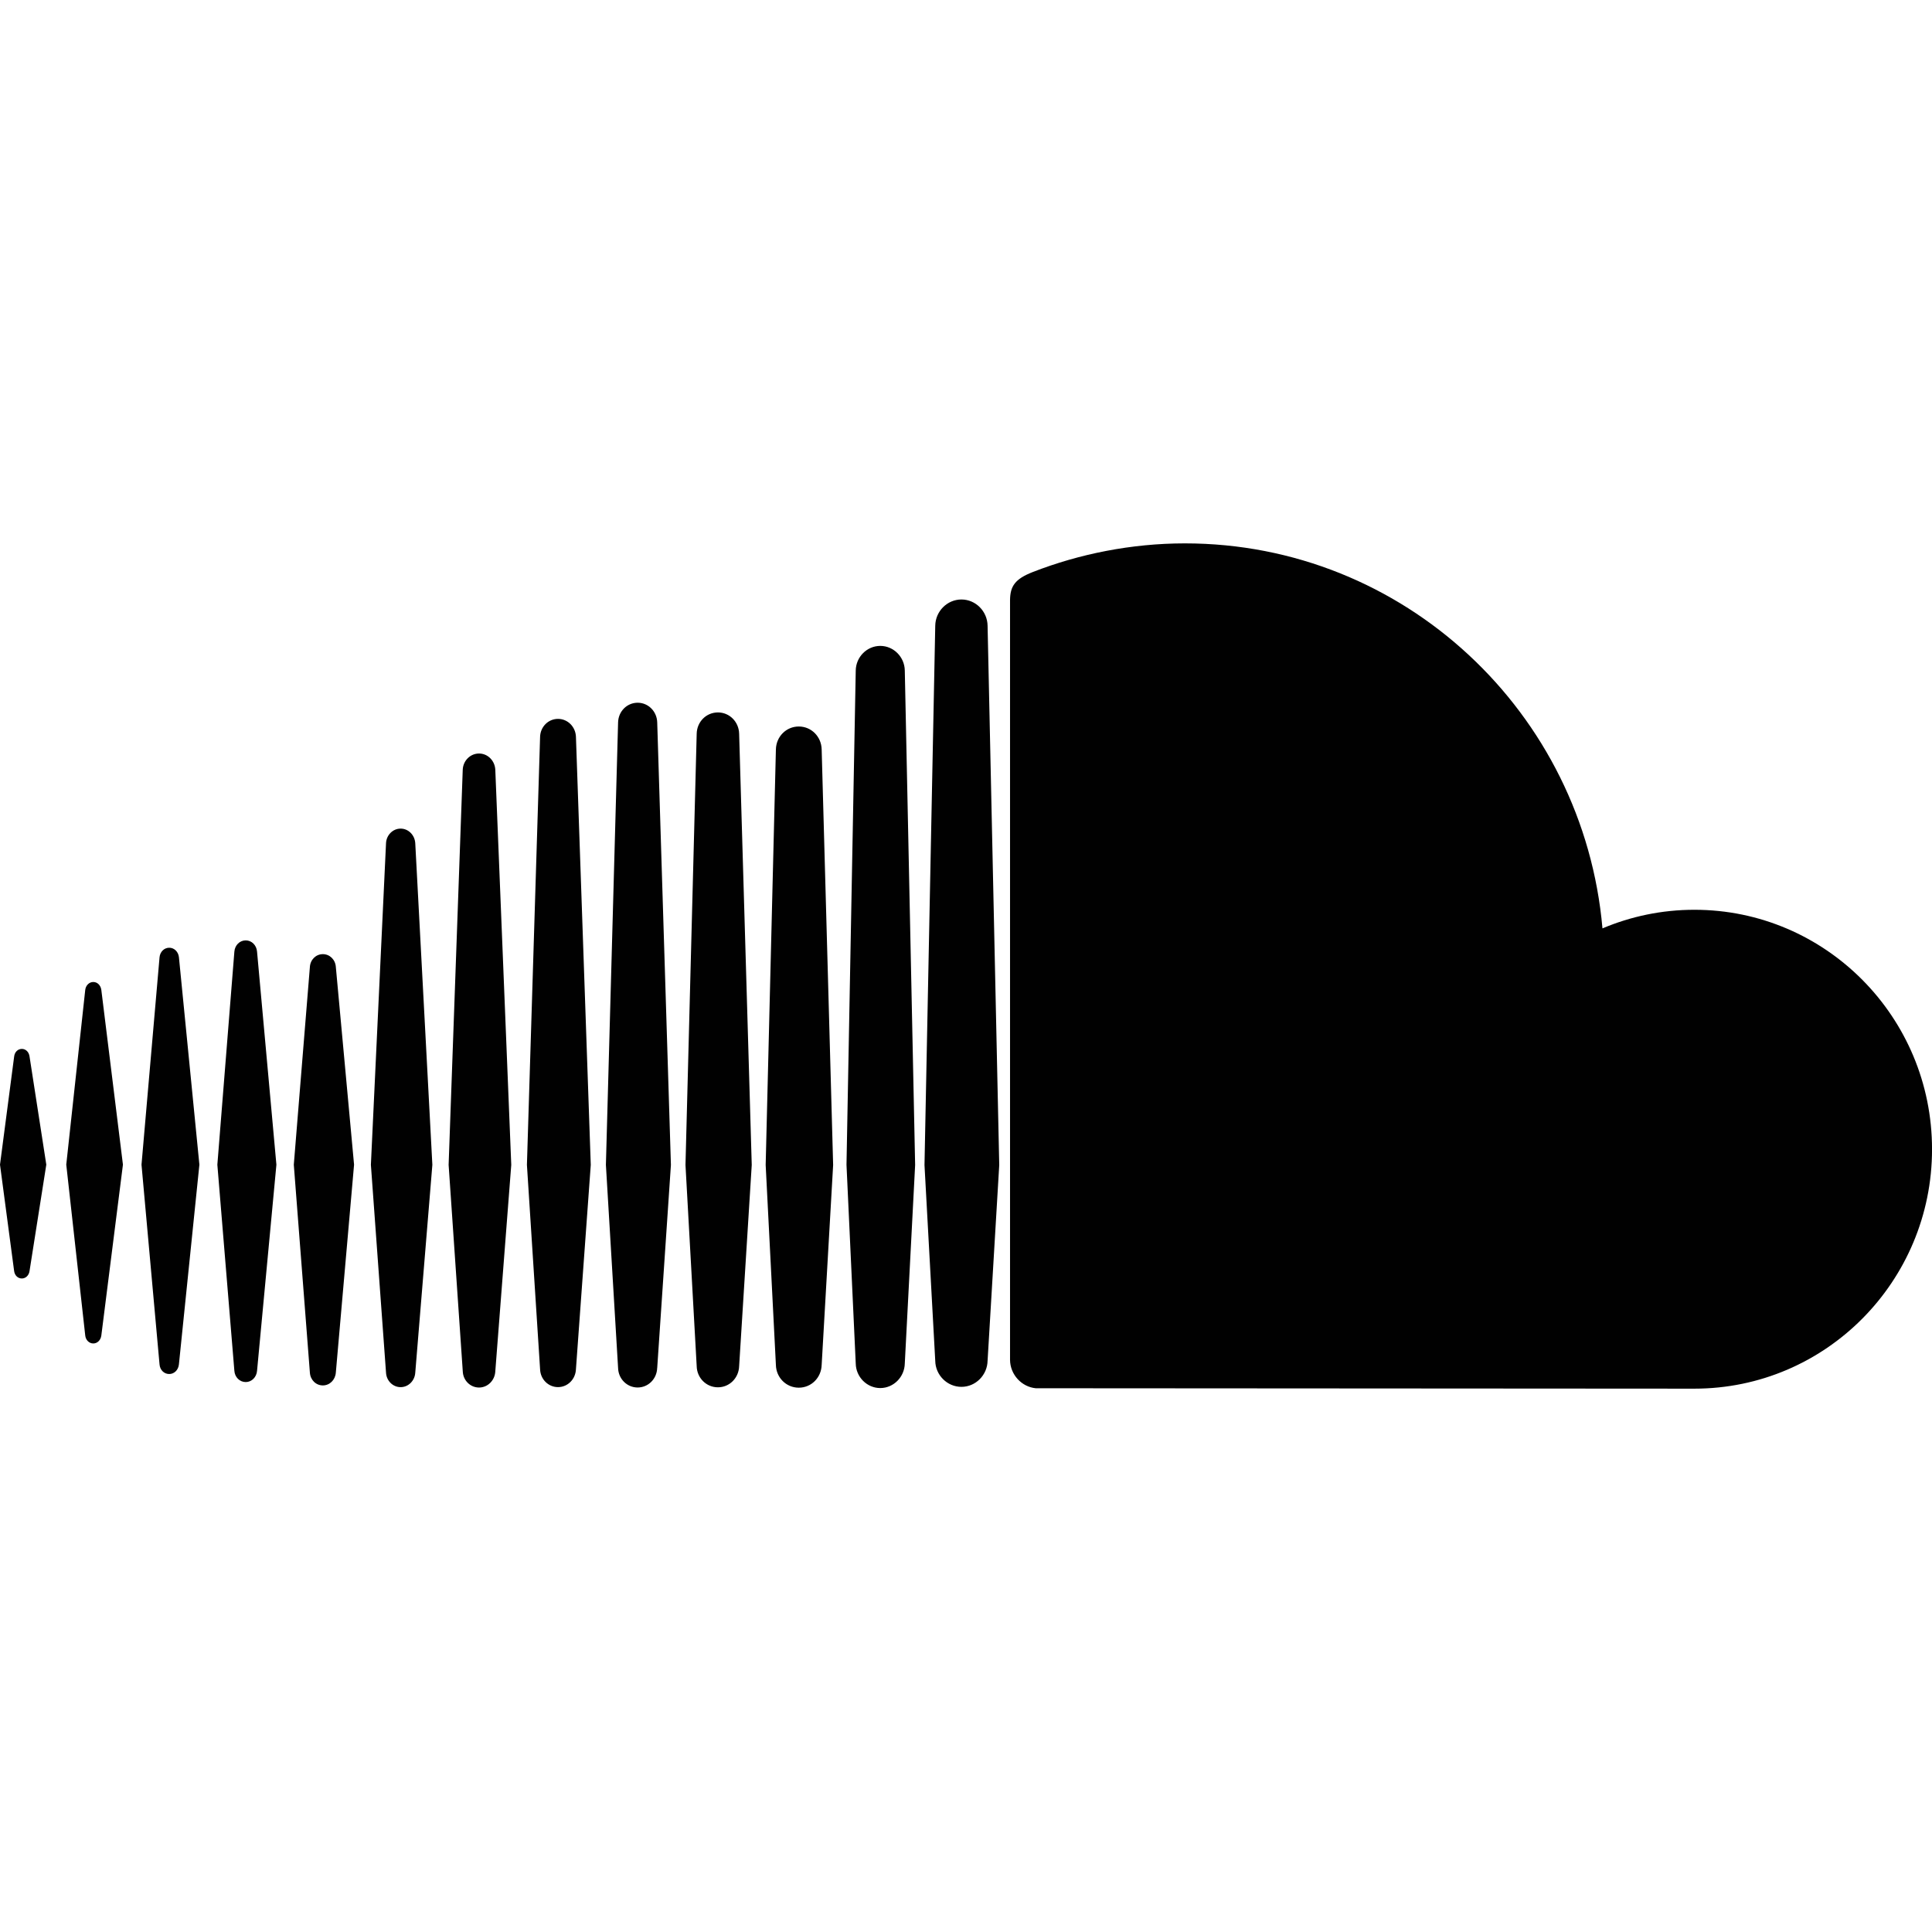
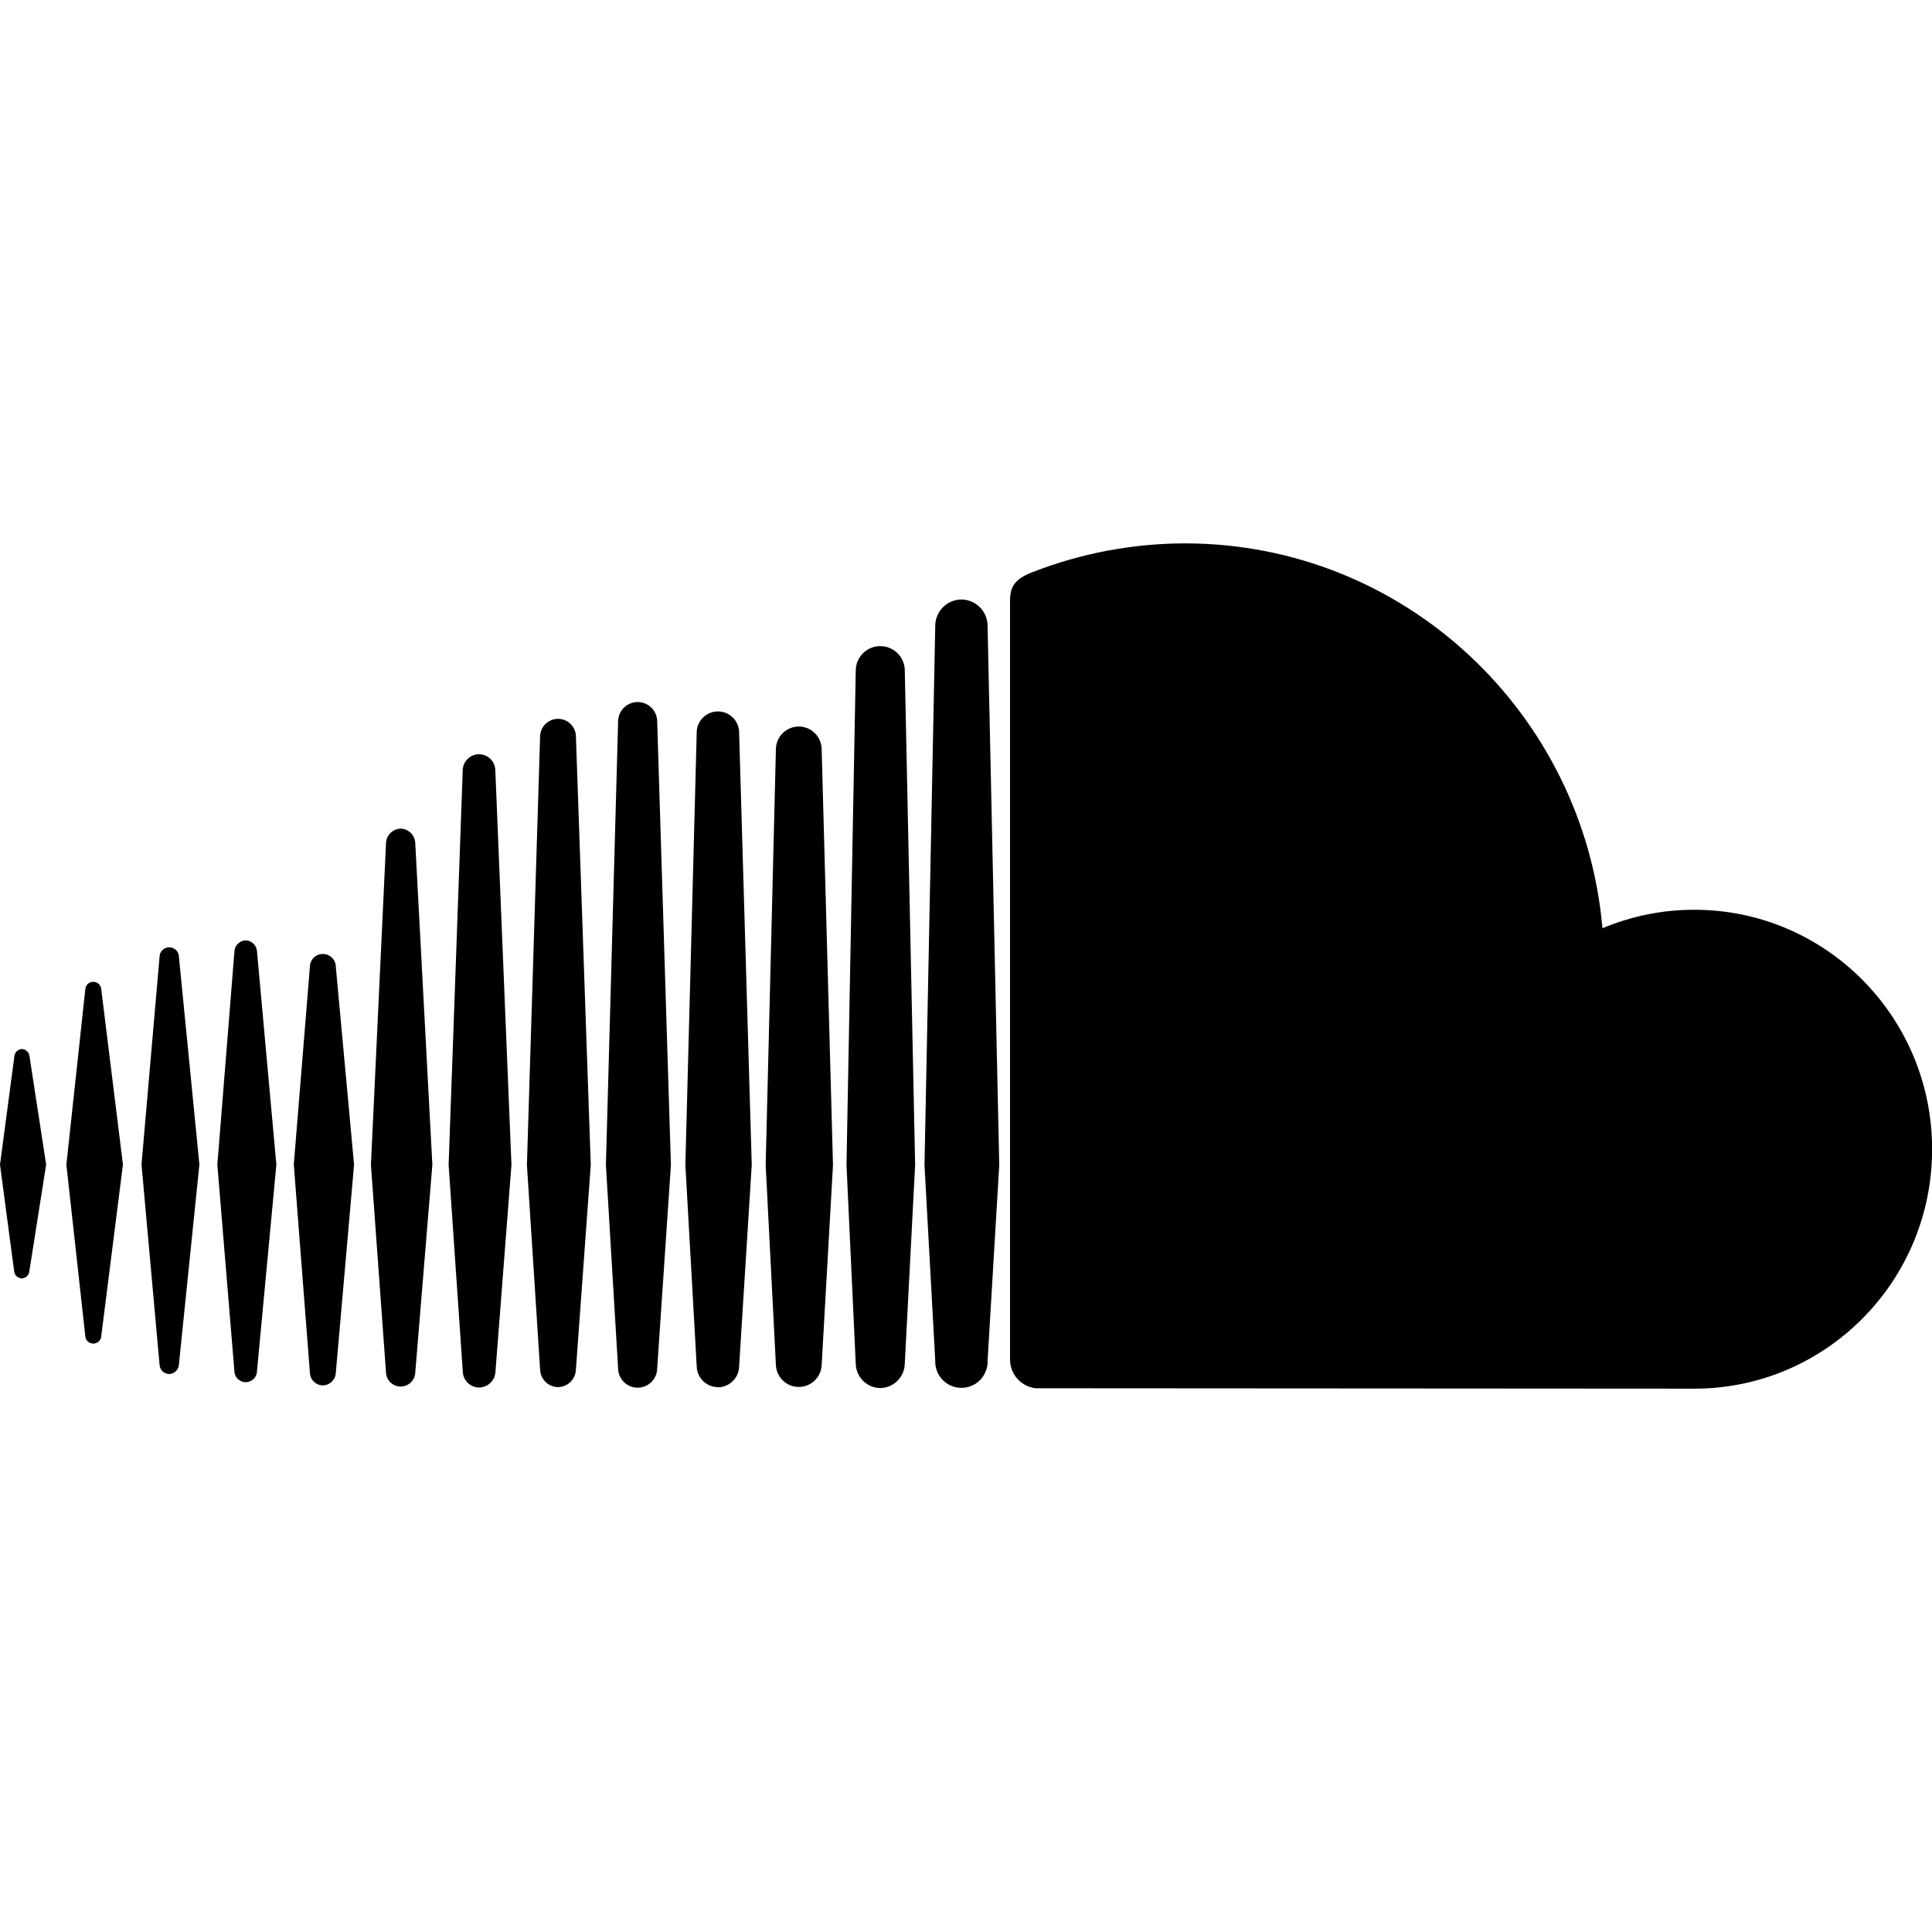
- <svg xmlns="http://www.w3.org/2000/svg" viewBox="0 0 512 512" width="20" height="20">
-   <g fill="#010101">
-     <path d="M5.8 277.97c-1.07 0-1.92.83-2.05 2.02L0 308.64l3.74 28.16c.14 1.19.99 2.01 2.05 2.01 1.03 0 1.88-.82 2.04-2v-.01.01l4.44-28.17-4.44-28.65c-.15-1.19-1-2.02-2.03-2.02zM26.85 262.32c-.18-1.23-1.05-2.08-2.13-2.08-1.08 0-1.98.88-2.13 2.08 0 .01-5.03 46.32-5.03 46.32l5.03 45.3c.14 1.21 1.04 2.09 2.13 2.09 1.07 0 1.95-.85 2.13-2.08l5.73-45.31-5.73-46.32zM106.17 219.59c-2.06 0-3.77 1.7-3.87 3.87l-4.01 85.22 4.01 55.08c.1 2.15 1.81 3.85 3.87 3.85 2.05 0 3.76-1.7 3.88-3.86v.02l4.53-55.08-4.53-85.22c-.13-2.18-1.83-3.88-3.88-3.88zM65.12 249.21c-1.59 0-2.88 1.28-3.01 2.98l-4.51 56.47 4.51 54.63c.12 1.69 1.42 2.97 3.01 2.97 1.57 0 2.86-1.28 3-2.97l5.13-54.63-5.13-56.48c-.14-1.7-1.43-2.97-3-2.97zM147.88 367.6c2.56 0 4.64-2.08 4.75-4.74l3.93-54.15-3.93-113.46c-.1-2.66-2.19-4.74-4.75-4.74-2.58 0-4.67 2.09-4.75 4.75l-3.49 113.45 3.49 54.17c.09 2.63 2.17 4.72 4.75 4.72zM233.28 367.85c3.52 0 6.43-2.92 6.5-6.52v.04-.04l2.74-52.6-2.74-131.04c-.06-3.59-2.97-6.52-6.5-6.52s-6.44 2.92-6.5 6.52l-2.45 130.99c0 .08 2.45 52.67 2.45 52.67.06 3.58 2.98 6.5 6.5 6.5zM190.26 367.65c3.07 0 5.54-2.48 5.62-5.64v.04l3.34-53.33-3.34-114.28c-.08-3.16-2.55-5.64-5.62-5.64-3.09 0-5.56 2.47-5.63 5.64l-2.97 114.29 2.97 53.32c.07 3.12 2.54 5.6 5.63 5.6zM85.56 367.15c1.82 0 3.3-1.47 3.44-3.41l4.83-55.09-4.83-52.4c-.13-1.94-1.61-3.39-3.44-3.39-1.85 0-3.33 1.47-3.44 3.42l-4.26 52.38 4.26 55.08c.12 1.94 1.59 3.41 3.44 3.41zM44.84 364.13c1.33 0 2.41-1.06 2.57-2.52l5.43-52.96-5.42-54.96c-.16-1.47-1.24-2.53-2.57-2.53-1.35 0-2.43 1.07-2.57 2.53l-4.78 54.96 4.78 52.95c.12 1.46 1.2 2.53 2.56 2.53zM211.69 192.53c-3.33 0-6 2.67-6.07 6.09l-2.71 110.11 2.71 52.98c.07 3.37 2.73 6.04 6.07 6.04 3.33 0 5.98-2.66 6.06-6.08v.04l3.04-52.98-3.04-110.13c-.08-3.4-2.74-6.07-6.06-6.07zM126.95 367.71c2.3 0 4.2-1.89 4.31-4.3l4.23-54.71-4.23-104.71c-.12-2.42-2.01-4.3-4.31-4.3-2.32 0-4.22 1.89-4.32 4.3l-3.74 104.71 3.75 54.73c.09 2.38 1.98 4.28 4.31 4.28zM174.17 362.54v-.03l3.63-53.8-3.63-117.28c-.09-2.91-2.37-5.2-5.18-5.2-2.83 0-5.11 2.28-5.19 5.2l-3.23 117.28 3.23 53.83c.08 2.88 2.36 5.16 5.18 5.16s5.09-2.28 5.18-5.18l.01.02zM449.03 241.1c-8.63 0-16.86 1.76-24.36 4.93C419.66 188.85 372.06 144 314.01 144c-14.21 0-28.05 2.82-40.28 7.58-4.75 1.85-6.02 3.76-6.06 7.46V360.4c.05 3.88 3.04 7.12 6.8 7.5.16.02 173.44.11 174.56.11 34.78 0 62.98-28.41 62.98-63.45-.01-35.05-28.2-63.46-62.98-63.46zM254.79 158.87c-3.78 0-6.89 3.13-6.94 6.97L245 308.75l2.85 51.87c.05 3.79 3.16 6.91 6.94 6.91 3.77 0 6.88-3.12 6.93-6.97v.06l3.09-51.87-3.09-142.93c-.06-3.83-3.16-6.95-6.93-6.95z" />
-   </g>
+ <svg xmlns="http://www.w3.org/2000/svg" data-name="Layer 1" viewBox="0 0 512 512" width="20" height="20">
+   <path d="M5.8 278a2.11 2.11 0 00-2 2L0 308.64l3.74 28.16a2.12 2.12 0 002.05 2 2.14 2.14 0 002-2l4.44-28.17L7.83 280a2.14 2.14 0 00-2-2zM26.85 262.32a2.13 2.13 0 00-4.26 0l-5 46.32 5 45.3a2.13 2.13 0 004.26 0l5.73-45.31-5.73-46.32zM106.17 219.59a4 4 0 00-3.87 3.87l-4 85.22 4 55.08a3.88 3.88 0 007.75 0l4.53-55.08-4.53-85.22a4 4 0 00-3.88-3.87zM65.12 249.21a3.09 3.09 0 00-3 3l-4.52 56.45 4.51 54.63a3 3 0 006 0l5.13-54.63-5.13-56.48a3.1 3.1 0 00-2.99-2.97zM147.88 367.6a4.83 4.83 0 004.75-4.74l3.93-54.15-3.93-113.46a4.75 4.75 0 00-9.5 0l-3.49 113.45 3.49 54.17a4.81 4.81 0 004.75 4.73zM233.28 367.85a6.6 6.6 0 006.5-6.52l2.74-52.6-2.74-131a6.5 6.5 0 10-13 0l-2.45 131c0 .08 2.45 52.67 2.45 52.67a6.59 6.59 0 006.5 6.45zM190.26 367.65a5.67 5.67 0 005.62-5.64l3.34-53.33-3.34-114.28a5.63 5.63 0 10-11.25 0l-3 114.29 3 53.32a5.66 5.66 0 005.63 5.6zM85.56 367.15a3.53 3.53 0 003.44-3.41l4.83-55.09-4.83-52.4a3.44 3.44 0 00-6.88 0l-4.26 52.38 4.26 55.08a3.5 3.5 0 003.44 3.44zM44.84 364.13a2.67 2.67 0 002.57-2.52l5.43-53-5.42-55a2.57 2.57 0 00-5.14 0l-4.78 55 4.78 53a2.62 2.62 0 002.56 2.53zM211.69 192.53a6.1 6.1 0 00-6.07 6.09l-2.71 110.11 2.71 53a6.07 6.07 0 0012.13 0l3-53-3-110.13a6.1 6.1 0 00-6.06-6.07zM127 367.71a4.41 4.41 0 004.31-4.3l4.23-54.71-4.28-104.7a4.32 4.32 0 00-8.63 0l-3.74 104.7 3.75 54.73a4.38 4.38 0 004.36 4.28zM174.17 362.54l3.63-53.8-3.63-117.28a5.19 5.19 0 10-10.37 0l-3.23 117.28 3.23 53.83a5.18 5.18 0 0010.36 0zM449 241.1a62.42 62.42 0 00-24.33 4.9c-5-57.18-52.61-102-110.66-102a111.92 111.92 0 00-40.28 7.58c-4.75 1.85-6 3.76-6.06 7.46V360.4a7.66 7.66 0 006.8 7.5l174.56.11c34.78 0 63-28.41 63-63.45s-28.2-63.46-63-63.46zM254.79 158.87a7 7 0 00-6.94 7L245 308.75l2.85 51.87a6.94 6.94 0 1013.87-.06v.06l3.09-51.87-3.09-142.93a7 7 0 00-6.93-6.95z" />
</svg>
